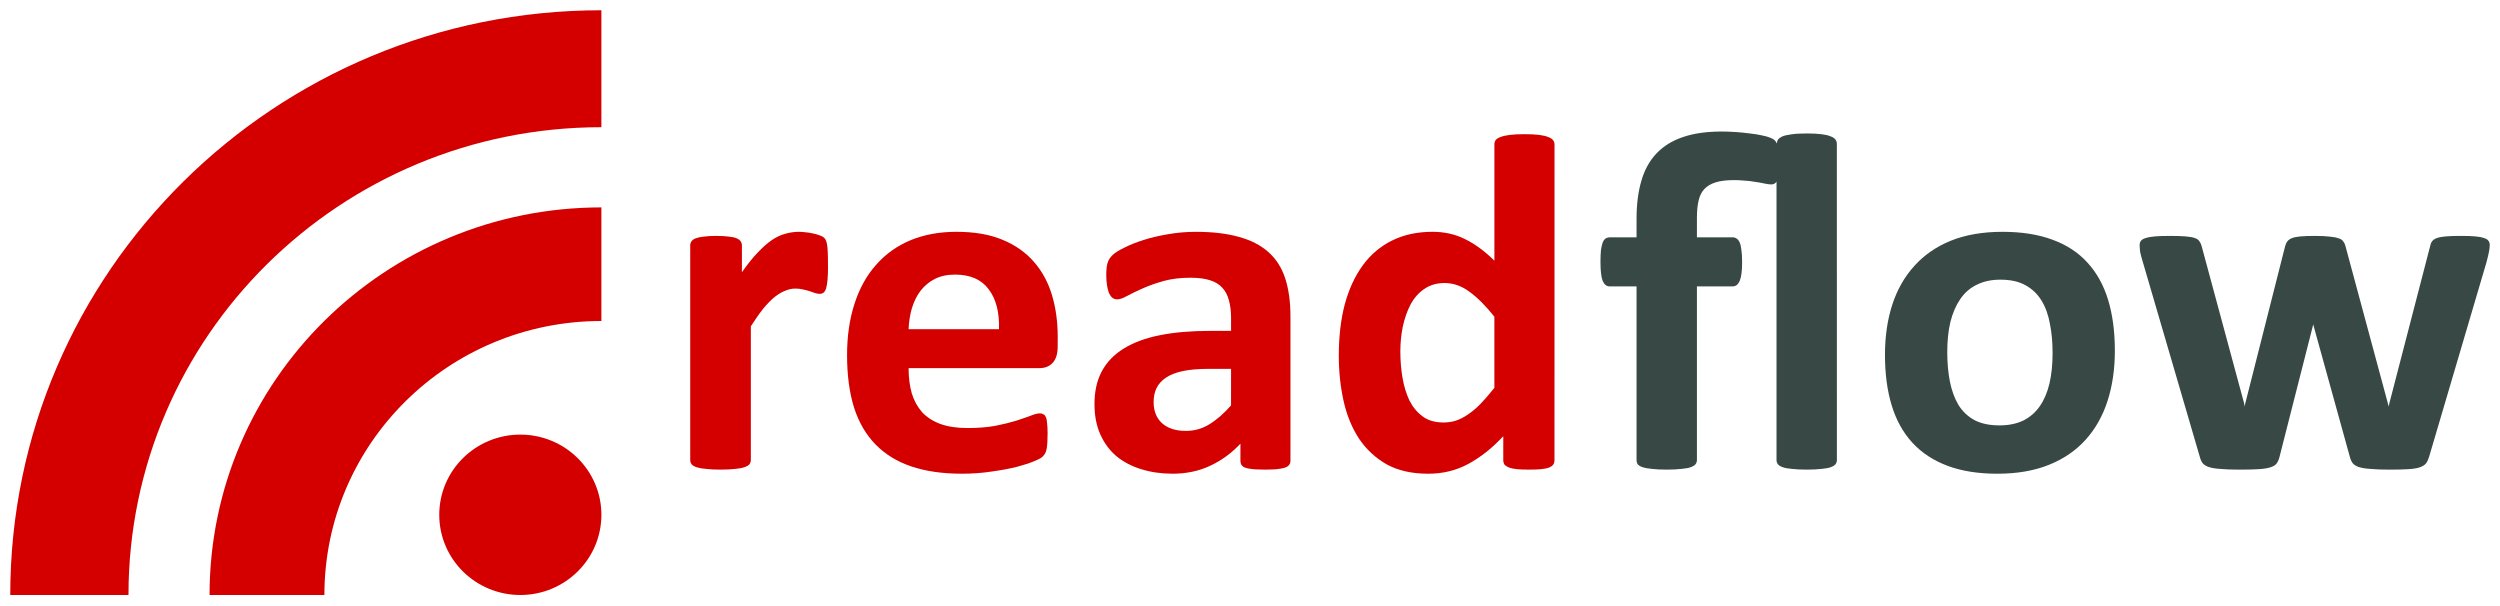
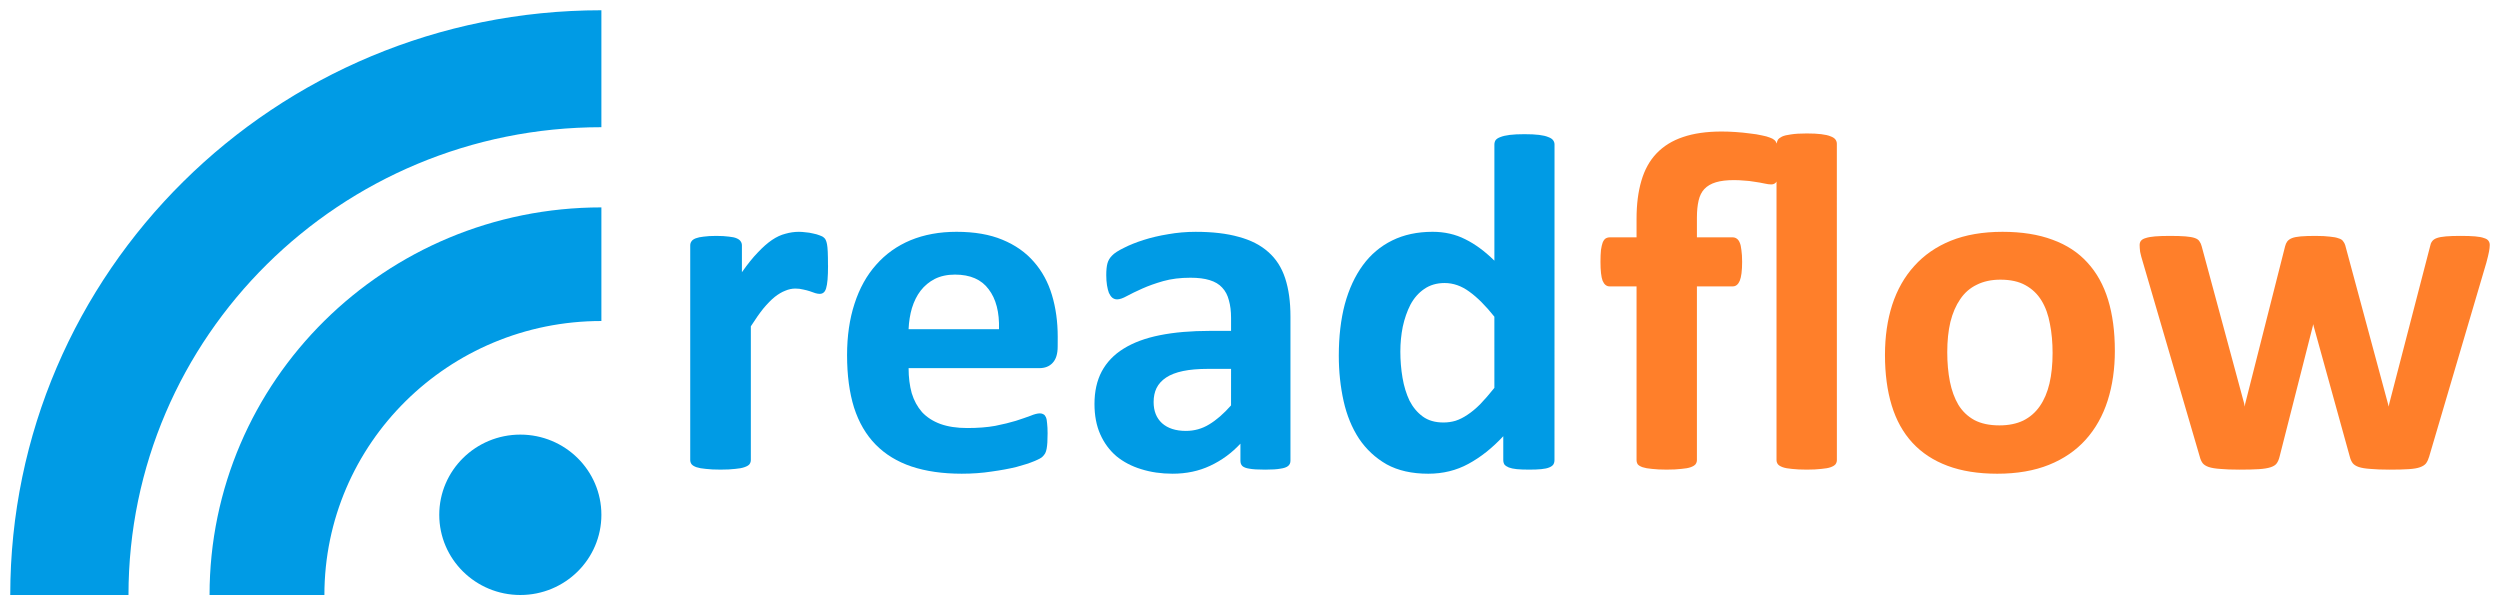
<svg xmlns="http://www.w3.org/2000/svg" viewBox="0 0 243.669 58.993" version="1.1" id="svg4585" width="243.669" height="58.993">
  <defs id="defs4559">
    <style id="style4557">.a{fill:#c73a63;}.b{fill:#4b4b4b;}.c{fill:#4a4a4a;}</style>
  </defs>
-   <g transform="matrix(1.105079,1.105079,-1.105079,1.105079,15.31396,-91.15685)" id="g4181" style="fill:#d40000">
-     <g id="g4149" transform="matrix(-0.2606884,-0.2606884,0.2606884,-0.2606884,-3.588497,84.82676)" style="fill:#d40000;fill-opacity:1">
-       <ellipse style="fill:#d40000;fill-opacity:1" id="ellipse4137" ry="13.714" rx="13.566" cy="86.286" cx="13.566" transform="translate(-103.0525,144.7367)" />
-       <path style="fill:#d40000;fill-opacity:1" id="path4139" d="M 65.569,100 H 46.35 C 46.35,74.121 25.598,53.142 0,53.142 v 0 -19.427 c 36.214,0 65.569,29.676 65.569,66.285 z" transform="translate(-103.0525,144.7367)" />
-       <path style="fill:#d40000;fill-opacity:1" id="path4141" d="M 79.135,100 C 79.135,55.817 43.706,20 0,20 V 0 c 54.631,0 98.918,44.772 98.918,100 z" transform="translate(-103.0525,144.7367)" />
+   <g transform="matrix(1.105079,1.105079,-1.105079,1.105079,15.31396,-91.15685)" id="g4181" style="fill:#009be5;fill-opacity:1">
+     <g id="g4149" transform="matrix(-0.2606884,-0.2606884,0.2606884,-0.2606884,-3.588497,84.82676)" style="fill:#009be5;fill-opacity:1">
+       <ellipse style="fill:#009be5;fill-opacity:1" id="ellipse4137" ry="13.714" rx="13.566" cy="86.286" cx="13.566" transform="translate(-103.0525,144.7367)" />
+       <path style="fill:#009be5;fill-opacity:1" id="path4139" d="M 65.569,100 H 46.35 C 46.35,74.121 25.598,53.142 0,53.142 v 0 -19.427 c 36.214,0 65.569,29.676 65.569,66.285 z" transform="translate(-103.0525,144.7367)" />
+       <path style="fill:#009be5;fill-opacity:1" id="path4141" d="M 79.135,100 C 79.135,55.817 43.706,20 0,20 V 0 c 54.631,0 98.918,44.772 98.918,100 z" transform="translate(-103.0525,144.7367)" />
    </g>
  </g>
-   <g aria-label="read" style="font-style:normal;font-variant:normal;font-weight:bold;font-stretch:normal;font-size:40px;line-height:125%;font-family:Calibri;-inkscape-font-specification:'Calibri, Bold';font-variant-ligatures:normal;font-variant-caps:normal;font-variant-numeric:normal;font-feature-settings:normal;text-align:start;letter-spacing:0px;word-spacing:0px;writing-mode:lr-tb;text-anchor:start;fill:#d40000;fill-opacity:1;stroke:none;stroke-width:1px;stroke-linecap:butt;stroke-linejoin:miter;stroke-opacity:1" id="text834" transform="translate(-115.6654,-75.50359)">
-     <path d="m 196.372,101.379 q 0,0.844 -0.047,1.383 -0.047,0.539 -0.141,0.844 -0.094,0.305 -0.258,0.422 -0.141,0.117 -0.375,0.117 -0.188,0 -0.422,-0.07 -0.234,-0.094 -0.539,-0.188 -0.281,-0.094 -0.633,-0.164 -0.352,-0.094 -0.773,-0.094 -0.492,0 -0.984,0.211 -0.492,0.188 -1.031,0.609 -0.516,0.422 -1.102,1.125 -0.562,0.703 -1.219,1.734 v 13.031 q 0,0.234 -0.141,0.422 -0.141,0.164 -0.492,0.281 -0.328,0.117 -0.891,0.164 -0.562,0.07 -1.43,0.07 -0.867,0 -1.43,-0.07 -0.562,-0.047 -0.914,-0.164 -0.328,-0.117 -0.469,-0.281 -0.141,-0.188 -0.141,-0.422 V 99.434 q 0,-0.234 0.117,-0.398 0.117,-0.188 0.422,-0.305 0.305,-0.117 0.773,-0.164 0.492,-0.07 1.219,-0.07 0.75,0 1.242,0.07 0.492,0.047 0.75,0.164 0.281,0.117 0.398,0.305 0.117,0.164 0.117,0.398 v 2.602 q 0.82,-1.172 1.547,-1.922 0.727,-0.773 1.383,-1.219 0.656,-0.445 1.312,-0.609 0.656,-0.188 1.312,-0.188 0.305,0 0.656,0.047 0.352,0.023 0.727,0.117 0.375,0.07 0.656,0.188 0.281,0.094 0.398,0.211 0.141,0.117 0.188,0.258 0.07,0.141 0.117,0.398 0.047,0.234 0.07,0.727 0.023,0.492 0.023,1.336 z" style="font-style:normal;font-variant:normal;font-weight:bold;font-stretch:normal;font-size:48px;font-family:Calibri;-inkscape-font-specification:'Calibri, Bold';font-variant-ligatures:normal;font-variant-caps:normal;font-variant-numeric:normal;font-feature-settings:normal;text-align:start;writing-mode:lr-tb;text-anchor:start;fill:#d40000;fill-opacity:1" id="path897" />
-     <path d="m 218.755,109.277 q 0,1.078 -0.492,1.594 -0.469,0.516 -1.312,0.516 h -12.727 q 0,1.336 0.305,2.438 0.328,1.078 1.008,1.852 0.703,0.75 1.781,1.148 1.102,0.398 2.625,0.398 1.547,0 2.719,-0.211 1.172,-0.234 2.016,-0.492 0.867,-0.281 1.43,-0.492 0.562,-0.234 0.914,-0.234 0.211,0 0.352,0.094 0.141,0.07 0.234,0.281 0.094,0.211 0.117,0.609 0.047,0.375 0.047,0.961 0,0.516 -0.023,0.891 -0.023,0.352 -0.07,0.609 -0.047,0.258 -0.141,0.445 -0.094,0.164 -0.258,0.328 -0.141,0.164 -0.82,0.445 -0.68,0.281 -1.734,0.562 -1.055,0.258 -2.414,0.445 -1.359,0.211 -2.906,0.211 -2.789,0 -4.898,-0.703 -2.086,-0.703 -3.492,-2.133 -1.406,-1.43 -2.109,-3.609 -0.68,-2.18 -0.68,-5.109 0,-2.789 0.727,-5.016 0.727,-2.25 2.109,-3.797 1.383,-1.57 3.352,-2.391 1.992,-0.82 4.477,-0.82 2.625,0 4.477,0.773 1.875,0.773 3.07,2.156 1.195,1.359 1.758,3.234 0.562,1.875 0.562,4.078 z m -5.719,-1.688 q 0.07,-2.484 -1.008,-3.891 -1.055,-1.43 -3.281,-1.43 -1.125,0 -1.969,0.422 -0.82,0.422 -1.383,1.148 -0.539,0.703 -0.844,1.688 -0.281,0.961 -0.328,2.062 z" style="font-style:normal;font-variant:normal;font-weight:bold;font-stretch:normal;font-size:48px;font-family:Calibri;-inkscape-font-specification:'Calibri, Bold';font-variant-ligatures:normal;font-variant-caps:normal;font-variant-numeric:normal;font-feature-settings:normal;text-align:start;writing-mode:lr-tb;text-anchor:start;fill:#d40000;fill-opacity:1" id="path899" />
-     <path d="m 241.443,120.41 q 0,0.328 -0.234,0.516 -0.234,0.188 -0.75,0.258 -0.492,0.094 -1.477,0.094 -1.055,0 -1.547,-0.094 -0.469,-0.07 -0.68,-0.258 -0.188,-0.188 -0.188,-0.516 v -1.664 q -1.289,1.383 -2.953,2.156 -1.641,0.773 -3.656,0.773 -1.664,0 -3.07,-0.445 -1.383,-0.422 -2.414,-1.266 -1.008,-0.867 -1.57,-2.133 -0.562,-1.266 -0.562,-2.953 0,-1.828 0.703,-3.164 0.727,-1.359 2.133,-2.227 1.43,-0.891 3.539,-1.312 2.109,-0.422 4.898,-0.422 h 2.039 v -1.266 q 0,-0.984 -0.211,-1.711 -0.188,-0.75 -0.656,-1.242 -0.445,-0.492 -1.219,-0.727 -0.75,-0.234 -1.875,-0.234 -1.477,0 -2.648,0.328 -1.148,0.328 -2.039,0.727 -0.891,0.398 -1.5,0.727 -0.586,0.328 -0.961,0.328 -0.258,0 -0.469,-0.164 -0.188,-0.164 -0.328,-0.469 -0.117,-0.305 -0.188,-0.75 -0.07,-0.445 -0.07,-0.984 0,-0.727 0.117,-1.148 0.117,-0.422 0.445,-0.75 0.328,-0.352 1.148,-0.75 0.82,-0.422 1.922,-0.773 1.102,-0.352 2.391,-0.562 1.312,-0.234 2.695,-0.234 2.461,0 4.195,0.492 1.758,0.469 2.883,1.477 1.125,0.984 1.641,2.555 0.516,1.57 0.516,3.727 z m -5.789,-8.953 h -2.25 q -1.43,0 -2.438,0.211 -1.008,0.211 -1.641,0.633 -0.633,0.422 -0.938,1.031 -0.281,0.586 -0.281,1.359 0,1.312 0.82,2.062 0.844,0.75 2.32,0.75 1.242,0 2.273,-0.633 1.055,-0.633 2.133,-1.852 z" style="font-style:normal;font-variant:normal;font-weight:bold;font-stretch:normal;font-size:48px;font-family:Calibri;-inkscape-font-specification:'Calibri, Bold';font-variant-ligatures:normal;font-variant-caps:normal;font-variant-numeric:normal;font-feature-settings:normal;text-align:start;writing-mode:lr-tb;text-anchor:start;fill:#d40000;fill-opacity:1" id="path901" />
-     <path d="m 267.177,120.34 q 0,0.258 -0.117,0.445 -0.117,0.164 -0.398,0.281 -0.281,0.117 -0.773,0.164 -0.469,0.047 -1.172,0.047 -0.75,0 -1.219,-0.047 -0.469,-0.047 -0.773,-0.164 -0.281,-0.117 -0.422,-0.281 -0.117,-0.188 -0.117,-0.445 v -2.32 q -1.617,1.734 -3.398,2.695 -1.758,0.961 -3.914,0.961 -2.391,0 -4.055,-0.914 -1.641,-0.938 -2.695,-2.508 -1.031,-1.57 -1.5,-3.656 -0.469,-2.109 -0.469,-4.43 0,-2.789 0.586,-5.016 0.609,-2.227 1.758,-3.797 1.148,-1.57 2.859,-2.414 1.711,-0.844 3.938,-0.844 1.758,0 3.188,0.727 1.43,0.703 2.836,2.086 V 89.59 q 0,-0.234 0.117,-0.422 0.141,-0.188 0.469,-0.305 0.352,-0.141 0.914,-0.211 0.562,-0.07 1.43,-0.07 0.867,0 1.43,0.07 0.562,0.07 0.891,0.211 0.328,0.117 0.469,0.305 0.141,0.188 0.141,0.422 z m -5.859,-13.969 q -1.266,-1.594 -2.438,-2.438 -1.148,-0.844 -2.414,-0.844 -1.148,0 -1.992,0.586 -0.82,0.562 -1.336,1.523 -0.492,0.961 -0.75,2.156 -0.234,1.172 -0.234,2.414 0,1.312 0.211,2.555 0.211,1.242 0.68,2.227 0.492,0.961 1.289,1.547 0.797,0.586 2.016,0.586 0.609,0 1.172,-0.164 0.586,-0.188 1.172,-0.586 0.609,-0.398 1.242,-1.031 0.633,-0.656 1.383,-1.594 z" style="font-style:normal;font-variant:normal;font-weight:bold;font-stretch:normal;font-size:48px;font-family:Calibri;-inkscape-font-specification:'Calibri, Bold';font-variant-ligatures:normal;font-variant-caps:normal;font-variant-numeric:normal;font-feature-settings:normal;text-align:start;writing-mode:lr-tb;text-anchor:start;fill:#d40000;fill-opacity:1" id="path903" />
+   <g aria-label="read" style="font-style:normal;font-variant:normal;font-weight:bold;font-stretch:normal;font-size:40px;line-height:125%;font-family:Calibri;-inkscape-font-specification:'Calibri, Bold';font-variant-ligatures:normal;font-variant-caps:normal;font-variant-numeric:normal;font-feature-settings:normal;text-align:start;letter-spacing:0px;word-spacing:0px;writing-mode:lr-tb;text-anchor:start;fill:#009be5;fill-opacity:1;stroke:none;stroke-width:1px;stroke-linecap:butt;stroke-linejoin:miter;stroke-opacity:1" id="text834" transform="translate(-115.6654,-75.50359)">
+     <path d="m 196.372,101.379 q 0,0.844 -0.047,1.383 -0.047,0.539 -0.141,0.844 -0.094,0.305 -0.258,0.422 -0.141,0.117 -0.375,0.117 -0.188,0 -0.422,-0.07 -0.234,-0.094 -0.539,-0.188 -0.281,-0.094 -0.633,-0.164 -0.352,-0.094 -0.773,-0.094 -0.492,0 -0.984,0.211 -0.492,0.188 -1.031,0.609 -0.516,0.422 -1.102,1.125 -0.562,0.703 -1.219,1.734 v 13.031 q 0,0.234 -0.141,0.422 -0.141,0.164 -0.492,0.281 -0.328,0.117 -0.891,0.164 -0.562,0.07 -1.43,0.07 -0.867,0 -1.43,-0.07 -0.562,-0.047 -0.914,-0.164 -0.328,-0.117 -0.469,-0.281 -0.141,-0.188 -0.141,-0.422 V 99.434 q 0,-0.234 0.117,-0.398 0.117,-0.188 0.422,-0.305 0.305,-0.117 0.773,-0.164 0.492,-0.07 1.219,-0.07 0.75,0 1.242,0.07 0.492,0.047 0.75,0.164 0.281,0.117 0.398,0.305 0.117,0.164 0.117,0.398 v 2.602 q 0.82,-1.172 1.547,-1.922 0.727,-0.773 1.383,-1.219 0.656,-0.445 1.312,-0.609 0.656,-0.188 1.312,-0.188 0.305,0 0.656,0.047 0.352,0.023 0.727,0.117 0.375,0.07 0.656,0.188 0.281,0.094 0.398,0.211 0.141,0.117 0.188,0.258 0.07,0.141 0.117,0.398 0.047,0.234 0.07,0.727 0.023,0.492 0.023,1.336 z" style="font-style:normal;font-variant:normal;font-weight:bold;font-stretch:normal;font-size:48px;font-family:Calibri;-inkscape-font-specification:'Calibri, Bold';font-variant-ligatures:normal;font-variant-caps:normal;font-variant-numeric:normal;font-feature-settings:normal;text-align:start;writing-mode:lr-tb;text-anchor:start;fill:#009be5;fill-opacity:1" id="path897" />
+     <path d="m 218.755,109.277 q 0,1.078 -0.492,1.594 -0.469,0.516 -1.312,0.516 h -12.727 q 0,1.336 0.305,2.438 0.328,1.078 1.008,1.852 0.703,0.75 1.781,1.148 1.102,0.398 2.625,0.398 1.547,0 2.719,-0.211 1.172,-0.234 2.016,-0.492 0.867,-0.281 1.43,-0.492 0.562,-0.234 0.914,-0.234 0.211,0 0.352,0.094 0.141,0.07 0.234,0.281 0.094,0.211 0.117,0.609 0.047,0.375 0.047,0.961 0,0.516 -0.023,0.891 -0.023,0.352 -0.07,0.609 -0.047,0.258 -0.141,0.445 -0.094,0.164 -0.258,0.328 -0.141,0.164 -0.82,0.445 -0.68,0.281 -1.734,0.562 -1.055,0.258 -2.414,0.445 -1.359,0.211 -2.906,0.211 -2.789,0 -4.898,-0.703 -2.086,-0.703 -3.492,-2.133 -1.406,-1.43 -2.109,-3.609 -0.68,-2.18 -0.68,-5.109 0,-2.789 0.727,-5.016 0.727,-2.25 2.109,-3.797 1.383,-1.57 3.352,-2.391 1.992,-0.82 4.477,-0.82 2.625,0 4.477,0.773 1.875,0.773 3.07,2.156 1.195,1.359 1.758,3.234 0.562,1.875 0.562,4.078 z m -5.719,-1.688 q 0.07,-2.484 -1.008,-3.891 -1.055,-1.43 -3.281,-1.43 -1.125,0 -1.969,0.422 -0.82,0.422 -1.383,1.148 -0.539,0.703 -0.844,1.688 -0.281,0.961 -0.328,2.062 z" style="font-style:normal;font-variant:normal;font-weight:bold;font-stretch:normal;font-size:48px;font-family:Calibri;-inkscape-font-specification:'Calibri, Bold';font-variant-ligatures:normal;font-variant-caps:normal;font-variant-numeric:normal;font-feature-settings:normal;text-align:start;writing-mode:lr-tb;text-anchor:start;fill:#009be5;fill-opacity:1" id="path899" />
+     <path d="m 241.443,120.41 q 0,0.328 -0.234,0.516 -0.234,0.188 -0.75,0.258 -0.492,0.094 -1.477,0.094 -1.055,0 -1.547,-0.094 -0.469,-0.07 -0.68,-0.258 -0.188,-0.188 -0.188,-0.516 v -1.664 q -1.289,1.383 -2.953,2.156 -1.641,0.773 -3.656,0.773 -1.664,0 -3.07,-0.445 -1.383,-0.422 -2.414,-1.266 -1.008,-0.867 -1.57,-2.133 -0.562,-1.266 -0.562,-2.953 0,-1.828 0.703,-3.164 0.727,-1.359 2.133,-2.227 1.43,-0.891 3.539,-1.312 2.109,-0.422 4.898,-0.422 h 2.039 v -1.266 q 0,-0.984 -0.211,-1.711 -0.188,-0.75 -0.656,-1.242 -0.445,-0.492 -1.219,-0.727 -0.75,-0.234 -1.875,-0.234 -1.477,0 -2.648,0.328 -1.148,0.328 -2.039,0.727 -0.891,0.398 -1.5,0.727 -0.586,0.328 -0.961,0.328 -0.258,0 -0.469,-0.164 -0.188,-0.164 -0.328,-0.469 -0.117,-0.305 -0.188,-0.75 -0.07,-0.445 -0.07,-0.984 0,-0.727 0.117,-1.148 0.117,-0.422 0.445,-0.75 0.328,-0.352 1.148,-0.75 0.82,-0.422 1.922,-0.773 1.102,-0.352 2.391,-0.562 1.312,-0.234 2.695,-0.234 2.461,0 4.195,0.492 1.758,0.469 2.883,1.477 1.125,0.984 1.641,2.555 0.516,1.57 0.516,3.727 z m -5.789,-8.953 h -2.25 q -1.43,0 -2.438,0.211 -1.008,0.211 -1.641,0.633 -0.633,0.422 -0.938,1.031 -0.281,0.586 -0.281,1.359 0,1.312 0.82,2.062 0.844,0.75 2.32,0.75 1.242,0 2.273,-0.633 1.055,-0.633 2.133,-1.852 z" style="font-style:normal;font-variant:normal;font-weight:bold;font-stretch:normal;font-size:48px;font-family:Calibri;-inkscape-font-specification:'Calibri, Bold';font-variant-ligatures:normal;font-variant-caps:normal;font-variant-numeric:normal;font-feature-settings:normal;text-align:start;writing-mode:lr-tb;text-anchor:start;fill:#009be5;fill-opacity:1" id="path901" />
+     <path d="m 267.177,120.34 q 0,0.258 -0.117,0.445 -0.117,0.164 -0.398,0.281 -0.281,0.117 -0.773,0.164 -0.469,0.047 -1.172,0.047 -0.75,0 -1.219,-0.047 -0.469,-0.047 -0.773,-0.164 -0.281,-0.117 -0.422,-0.281 -0.117,-0.188 -0.117,-0.445 v -2.32 q -1.617,1.734 -3.398,2.695 -1.758,0.961 -3.914,0.961 -2.391,0 -4.055,-0.914 -1.641,-0.938 -2.695,-2.508 -1.031,-1.57 -1.5,-3.656 -0.469,-2.109 -0.469,-4.43 0,-2.789 0.586,-5.016 0.609,-2.227 1.758,-3.797 1.148,-1.57 2.859,-2.414 1.711,-0.844 3.938,-0.844 1.758,0 3.188,0.727 1.43,0.703 2.836,2.086 V 89.59 q 0,-0.234 0.117,-0.422 0.141,-0.188 0.469,-0.305 0.352,-0.141 0.914,-0.211 0.562,-0.07 1.43,-0.07 0.867,0 1.43,0.07 0.562,0.07 0.891,0.211 0.328,0.117 0.469,0.305 0.141,0.188 0.141,0.422 z m -5.859,-13.969 q -1.266,-1.594 -2.438,-2.438 -1.148,-0.844 -2.414,-0.844 -1.148,0 -1.992,0.586 -0.82,0.562 -1.336,1.523 -0.492,0.961 -0.75,2.156 -0.234,1.172 -0.234,2.414 0,1.312 0.211,2.555 0.211,1.242 0.68,2.227 0.492,0.961 1.289,1.547 0.797,0.586 2.016,0.586 0.609,0 1.172,-0.164 0.586,-0.188 1.172,-0.586 0.609,-0.398 1.242,-1.031 0.633,-0.656 1.383,-1.594 z" style="font-style:normal;font-variant:normal;font-weight:bold;font-stretch:normal;font-size:48px;font-family:Calibri;-inkscape-font-specification:'Calibri, Bold';font-variant-ligatures:normal;font-variant-caps:normal;font-variant-numeric:normal;font-feature-settings:normal;text-align:start;writing-mode:lr-tb;text-anchor:start;fill:#009be5;fill-opacity:1" id="path903" />
  </g>
-   <g aria-label="flow" style="font-style:italic;font-variant:normal;font-weight:normal;font-stretch:normal;font-size:64px;line-height:125%;font-family:'Brush Script MT';-inkscape-font-specification:'Brush Script MT, Italic';font-variant-ligatures:normal;font-variant-caps:normal;font-variant-numeric:normal;font-feature-settings:normal;text-align:start;letter-spacing:0px;word-spacing:0px;writing-mode:lr-tb;text-anchor:start;fill:#374845;fill-opacity:1;stroke:none;stroke-width:1px;stroke-linecap:butt;stroke-linejoin:miter;stroke-opacity:1" id="text838" transform="translate(-115.6654,-75.50359)">
-     <path d="m 294.702,120.34 q 0,0.234 -0.141,0.422 -0.141,0.164 -0.469,0.281 -0.328,0.117 -0.914,0.164 -0.562,0.07 -1.406,0.07 -0.867,0 -1.453,-0.07 -0.562,-0.047 -0.891,-0.164 -0.328,-0.117 -0.469,-0.281 -0.141,-0.188 -0.141,-0.422 V 93.199 q -0.07,0.141 -0.211,0.211 -0.117,0.07 -0.305,0.07 -0.258,0 -0.68,-0.094 -0.422,-0.094 -0.938,-0.164 -0.516,-0.094 -1.031,-0.117 -0.492,-0.047 -0.984,-0.047 -1.055,0 -1.758,0.211 -0.703,0.211 -1.125,0.656 -0.398,0.422 -0.562,1.125 -0.164,0.703 -0.164,1.664 v 1.922 h 3.469 q 0.234,0 0.398,0.117 0.188,0.117 0.305,0.398 0.117,0.258 0.164,0.727 0.07,0.469 0.07,1.148 0,1.289 -0.234,1.852 -0.234,0.539 -0.68,0.539 h -3.492 v 16.922 q 0,0.234 -0.141,0.422 -0.141,0.164 -0.469,0.281 -0.328,0.117 -0.914,0.164 -0.562,0.07 -1.43,0.07 -0.844,0 -1.43,-0.07 -0.562,-0.047 -0.914,-0.164 -0.328,-0.117 -0.469,-0.281 -0.117,-0.188 -0.117,-0.422 v -16.922 h -2.625 q -0.445,0 -0.68,-0.539 -0.211,-0.562 -0.211,-1.852 0,-0.68 0.047,-1.148 0.07,-0.469 0.164,-0.727 0.117,-0.281 0.281,-0.398 0.188,-0.117 0.422,-0.117 h 2.602 v -1.805 q 0,-2.109 0.469,-3.703 0.469,-1.617 1.477,-2.672 1.031,-1.078 2.578,-1.594 1.57,-0.539 3.773,-0.539 0.633,0 1.336,0.047 0.727,0.047 1.406,0.141 0.68,0.07 1.172,0.188 0.492,0.094 0.773,0.211 0.281,0.094 0.445,0.234 0.164,0.141 0.234,0.352 0.023,-0.211 0.117,-0.375 0.117,-0.164 0.398,-0.305 0.305,-0.141 0.867,-0.211 0.586,-0.094 1.547,-0.094 0.844,0 1.406,0.07 0.586,0.07 0.914,0.211 0.328,0.117 0.469,0.305 0.141,0.188 0.141,0.422 z" style="font-style:normal;font-variant:normal;font-weight:bold;font-stretch:normal;font-size:48px;font-family:Calibri;-inkscape-font-specification:'Calibri, Bold';font-variant-ligatures:normal;font-variant-caps:normal;font-variant-numeric:normal;font-feature-settings:normal;text-align:start;writing-mode:lr-tb;text-anchor:start;fill:#374845;fill-opacity:1" id="path890" />
-     <path d="m 321.796,109.676 q 0,2.672 -0.703,4.875 -0.703,2.203 -2.133,3.797 -1.43,1.594 -3.586,2.461 -2.156,0.867 -5.039,0.867 -2.789,0 -4.852,-0.773 -2.062,-0.773 -3.422,-2.25 -1.359,-1.477 -2.016,-3.633 -0.656,-2.156 -0.656,-4.922 0,-2.672 0.703,-4.875 0.727,-2.227 2.156,-3.797 1.43,-1.594 3.562,-2.461 2.156,-0.867 5.039,-0.867 2.812,0 4.875,0.773 2.062,0.75 3.398,2.227 1.359,1.477 2.016,3.633 0.656,2.156 0.656,4.945 z m -6.07,0.234 q 0,-1.547 -0.258,-2.836 -0.234,-1.312 -0.82,-2.273 -0.586,-0.961 -1.57,-1.5 -0.961,-0.539 -2.438,-0.539 -1.312,0 -2.297,0.492 -0.984,0.469 -1.617,1.406 -0.633,0.914 -0.961,2.227 -0.305,1.289 -0.305,2.953 0,1.547 0.258,2.859 0.258,1.289 0.82,2.25 0.586,0.961 1.57,1.5 0.984,0.516 2.438,0.516 1.336,0 2.32,-0.469 0.984,-0.492 1.617,-1.406 0.633,-0.914 0.938,-2.203 0.305,-1.312 0.305,-2.977 z" style="font-style:normal;font-variant:normal;font-weight:bold;font-stretch:normal;font-size:48px;font-family:Calibri;-inkscape-font-specification:'Calibri, Bold';font-variant-ligatures:normal;font-variant-caps:normal;font-variant-numeric:normal;font-feature-settings:normal;text-align:start;writing-mode:lr-tb;text-anchor:start;fill:#374845;fill-opacity:1" id="path892" />
-     <path d="m 358.335,99.387 q 0,0.258 -0.07,0.633 -0.07,0.375 -0.258,1.078 l -5.578,18.914 q -0.117,0.398 -0.305,0.656 -0.188,0.234 -0.586,0.375 -0.375,0.141 -1.102,0.188 -0.703,0.047 -1.852,0.047 -1.148,0 -1.875,-0.07 -0.727,-0.047 -1.148,-0.188 -0.398,-0.141 -0.586,-0.375 -0.188,-0.258 -0.281,-0.633 l -3.516,-12.703 -0.047,-0.211 -0.047,0.211 -3.234,12.703 q -0.094,0.398 -0.281,0.656 -0.164,0.234 -0.586,0.375 -0.422,0.141 -1.148,0.188 -0.727,0.047 -1.875,0.047 -1.172,0 -1.898,-0.07 -0.703,-0.047 -1.125,-0.188 -0.398,-0.141 -0.586,-0.375 -0.188,-0.258 -0.281,-0.633 l -5.531,-18.914 q -0.211,-0.68 -0.281,-1.055 -0.047,-0.398 -0.047,-0.656 0,-0.234 0.117,-0.398 0.141,-0.188 0.469,-0.281 0.352,-0.117 0.914,-0.164 0.586,-0.047 1.453,-0.047 0.938,0 1.523,0.047 0.586,0.047 0.914,0.164 0.328,0.117 0.445,0.328 0.141,0.188 0.211,0.469 l 4.148,15.352 0.047,0.281 0.047,-0.281 3.891,-15.352 q 0.07,-0.281 0.211,-0.469 0.164,-0.211 0.469,-0.328 0.305,-0.117 0.844,-0.164 0.562,-0.047 1.43,-0.047 0.867,0 1.406,0.07 0.539,0.047 0.844,0.164 0.328,0.094 0.445,0.281 0.141,0.164 0.211,0.398 l 4.172,15.469 0.07,0.258 0.047,-0.281 3.984,-15.352 q 0.047,-0.281 0.188,-0.469 0.141,-0.211 0.469,-0.328 0.328,-0.117 0.891,-0.164 0.562,-0.047 1.43,-0.047 0.867,0 1.406,0.047 0.562,0.047 0.867,0.164 0.328,0.094 0.445,0.281 0.117,0.164 0.117,0.398 z" style="font-style:normal;font-variant:normal;font-weight:bold;font-stretch:normal;font-size:48px;font-family:Calibri;-inkscape-font-specification:'Calibri, Bold';font-variant-ligatures:normal;font-variant-caps:normal;font-variant-numeric:normal;font-feature-settings:normal;text-align:start;writing-mode:lr-tb;text-anchor:start;fill:#374845;fill-opacity:1" id="path894" />
+   <g aria-label="flow" style="font-style:italic;font-variant:normal;font-weight:normal;font-stretch:normal;font-size:64px;line-height:125%;font-family:'Brush Script MT';-inkscape-font-specification:'Brush Script MT, Italic';font-variant-ligatures:normal;font-variant-caps:normal;font-variant-numeric:normal;font-feature-settings:normal;text-align:start;letter-spacing:0px;word-spacing:0px;writing-mode:lr-tb;text-anchor:start;fill:#ff7f2a;fill-opacity:1;stroke:none;stroke-width:1px;stroke-linecap:butt;stroke-linejoin:miter;stroke-opacity:1" id="text838" transform="translate(-115.6654,-75.50359)">
+     <path d="m 294.702,120.34 q 0,0.234 -0.141,0.422 -0.141,0.164 -0.469,0.281 -0.328,0.117 -0.914,0.164 -0.562,0.07 -1.406,0.07 -0.867,0 -1.453,-0.07 -0.562,-0.047 -0.891,-0.164 -0.328,-0.117 -0.469,-0.281 -0.141,-0.188 -0.141,-0.422 V 93.199 q -0.07,0.141 -0.211,0.211 -0.117,0.07 -0.305,0.07 -0.258,0 -0.68,-0.094 -0.422,-0.094 -0.938,-0.164 -0.516,-0.094 -1.031,-0.117 -0.492,-0.047 -0.984,-0.047 -1.055,0 -1.758,0.211 -0.703,0.211 -1.125,0.656 -0.398,0.422 -0.562,1.125 -0.164,0.703 -0.164,1.664 v 1.922 h 3.469 q 0.234,0 0.398,0.117 0.188,0.117 0.305,0.398 0.117,0.258 0.164,0.727 0.07,0.469 0.07,1.148 0,1.289 -0.234,1.852 -0.234,0.539 -0.68,0.539 h -3.492 v 16.922 q 0,0.234 -0.141,0.422 -0.141,0.164 -0.469,0.281 -0.328,0.117 -0.914,0.164 -0.562,0.07 -1.43,0.07 -0.844,0 -1.43,-0.07 -0.562,-0.047 -0.914,-0.164 -0.328,-0.117 -0.469,-0.281 -0.117,-0.188 -0.117,-0.422 v -16.922 h -2.625 q -0.445,0 -0.68,-0.539 -0.211,-0.562 -0.211,-1.852 0,-0.68 0.047,-1.148 0.07,-0.469 0.164,-0.727 0.117,-0.281 0.281,-0.398 0.188,-0.117 0.422,-0.117 h 2.602 v -1.805 q 0,-2.109 0.469,-3.703 0.469,-1.617 1.477,-2.672 1.031,-1.078 2.578,-1.594 1.57,-0.539 3.773,-0.539 0.633,0 1.336,0.047 0.727,0.047 1.406,0.141 0.68,0.07 1.172,0.188 0.492,0.094 0.773,0.211 0.281,0.094 0.445,0.234 0.164,0.141 0.234,0.352 0.023,-0.211 0.117,-0.375 0.117,-0.164 0.398,-0.305 0.305,-0.141 0.867,-0.211 0.586,-0.094 1.547,-0.094 0.844,0 1.406,0.07 0.586,0.07 0.914,0.211 0.328,0.117 0.469,0.305 0.141,0.188 0.141,0.422 z" style="font-style:normal;font-variant:normal;font-weight:bold;font-stretch:normal;font-size:48px;font-family:Calibri;-inkscape-font-specification:'Calibri, Bold';font-variant-ligatures:normal;font-variant-caps:normal;font-variant-numeric:normal;font-feature-settings:normal;text-align:start;writing-mode:lr-tb;text-anchor:start;fill:#ff7f2a;fill-opacity:1" id="path890" />
+     <path d="m 321.796,109.676 q 0,2.672 -0.703,4.875 -0.703,2.203 -2.133,3.797 -1.43,1.594 -3.586,2.461 -2.156,0.867 -5.039,0.867 -2.789,0 -4.852,-0.773 -2.062,-0.773 -3.422,-2.25 -1.359,-1.477 -2.016,-3.633 -0.656,-2.156 -0.656,-4.922 0,-2.672 0.703,-4.875 0.727,-2.227 2.156,-3.797 1.43,-1.594 3.562,-2.461 2.156,-0.867 5.039,-0.867 2.812,0 4.875,0.773 2.062,0.75 3.398,2.227 1.359,1.477 2.016,3.633 0.656,2.156 0.656,4.945 z m -6.07,0.234 q 0,-1.547 -0.258,-2.836 -0.234,-1.312 -0.82,-2.273 -0.586,-0.961 -1.57,-1.5 -0.961,-0.539 -2.438,-0.539 -1.312,0 -2.297,0.492 -0.984,0.469 -1.617,1.406 -0.633,0.914 -0.961,2.227 -0.305,1.289 -0.305,2.953 0,1.547 0.258,2.859 0.258,1.289 0.82,2.25 0.586,0.961 1.57,1.5 0.984,0.516 2.438,0.516 1.336,0 2.32,-0.469 0.984,-0.492 1.617,-1.406 0.633,-0.914 0.938,-2.203 0.305,-1.312 0.305,-2.977 z" style="font-style:normal;font-variant:normal;font-weight:bold;font-stretch:normal;font-size:48px;font-family:Calibri;-inkscape-font-specification:'Calibri, Bold';font-variant-ligatures:normal;font-variant-caps:normal;font-variant-numeric:normal;font-feature-settings:normal;text-align:start;writing-mode:lr-tb;text-anchor:start;fill:#ff7f2a;fill-opacity:1" id="path892" />
+     <path d="m 358.335,99.387 q 0,0.258 -0.07,0.633 -0.07,0.375 -0.258,1.078 l -5.578,18.914 q -0.117,0.398 -0.305,0.656 -0.188,0.234 -0.586,0.375 -0.375,0.141 -1.102,0.188 -0.703,0.047 -1.852,0.047 -1.148,0 -1.875,-0.07 -0.727,-0.047 -1.148,-0.188 -0.398,-0.141 -0.586,-0.375 -0.188,-0.258 -0.281,-0.633 l -3.516,-12.703 -0.047,-0.211 -0.047,0.211 -3.234,12.703 q -0.094,0.398 -0.281,0.656 -0.164,0.234 -0.586,0.375 -0.422,0.141 -1.148,0.188 -0.727,0.047 -1.875,0.047 -1.172,0 -1.898,-0.07 -0.703,-0.047 -1.125,-0.188 -0.398,-0.141 -0.586,-0.375 -0.188,-0.258 -0.281,-0.633 l -5.531,-18.914 q -0.211,-0.68 -0.281,-1.055 -0.047,-0.398 -0.047,-0.656 0,-0.234 0.117,-0.398 0.141,-0.188 0.469,-0.281 0.352,-0.117 0.914,-0.164 0.586,-0.047 1.453,-0.047 0.938,0 1.523,0.047 0.586,0.047 0.914,0.164 0.328,0.117 0.445,0.328 0.141,0.188 0.211,0.469 l 4.148,15.352 0.047,0.281 0.047,-0.281 3.891,-15.352 q 0.07,-0.281 0.211,-0.469 0.164,-0.211 0.469,-0.328 0.305,-0.117 0.844,-0.164 0.562,-0.047 1.43,-0.047 0.867,0 1.406,0.07 0.539,0.047 0.844,0.164 0.328,0.094 0.445,0.281 0.141,0.164 0.211,0.398 l 4.172,15.469 0.07,0.258 0.047,-0.281 3.984,-15.352 q 0.047,-0.281 0.188,-0.469 0.141,-0.211 0.469,-0.328 0.328,-0.117 0.891,-0.164 0.562,-0.047 1.43,-0.047 0.867,0 1.406,0.047 0.562,0.047 0.867,0.164 0.328,0.094 0.445,0.281 0.117,0.164 0.117,0.398 z" style="font-style:normal;font-variant:normal;font-weight:bold;font-stretch:normal;font-size:48px;font-family:Calibri;-inkscape-font-specification:'Calibri, Bold';font-variant-ligatures:normal;font-variant-caps:normal;font-variant-numeric:normal;font-feature-settings:normal;text-align:start;writing-mode:lr-tb;text-anchor:start;fill:#ff7f2a;fill-opacity:1" id="path894" />
  </g>
</svg>
